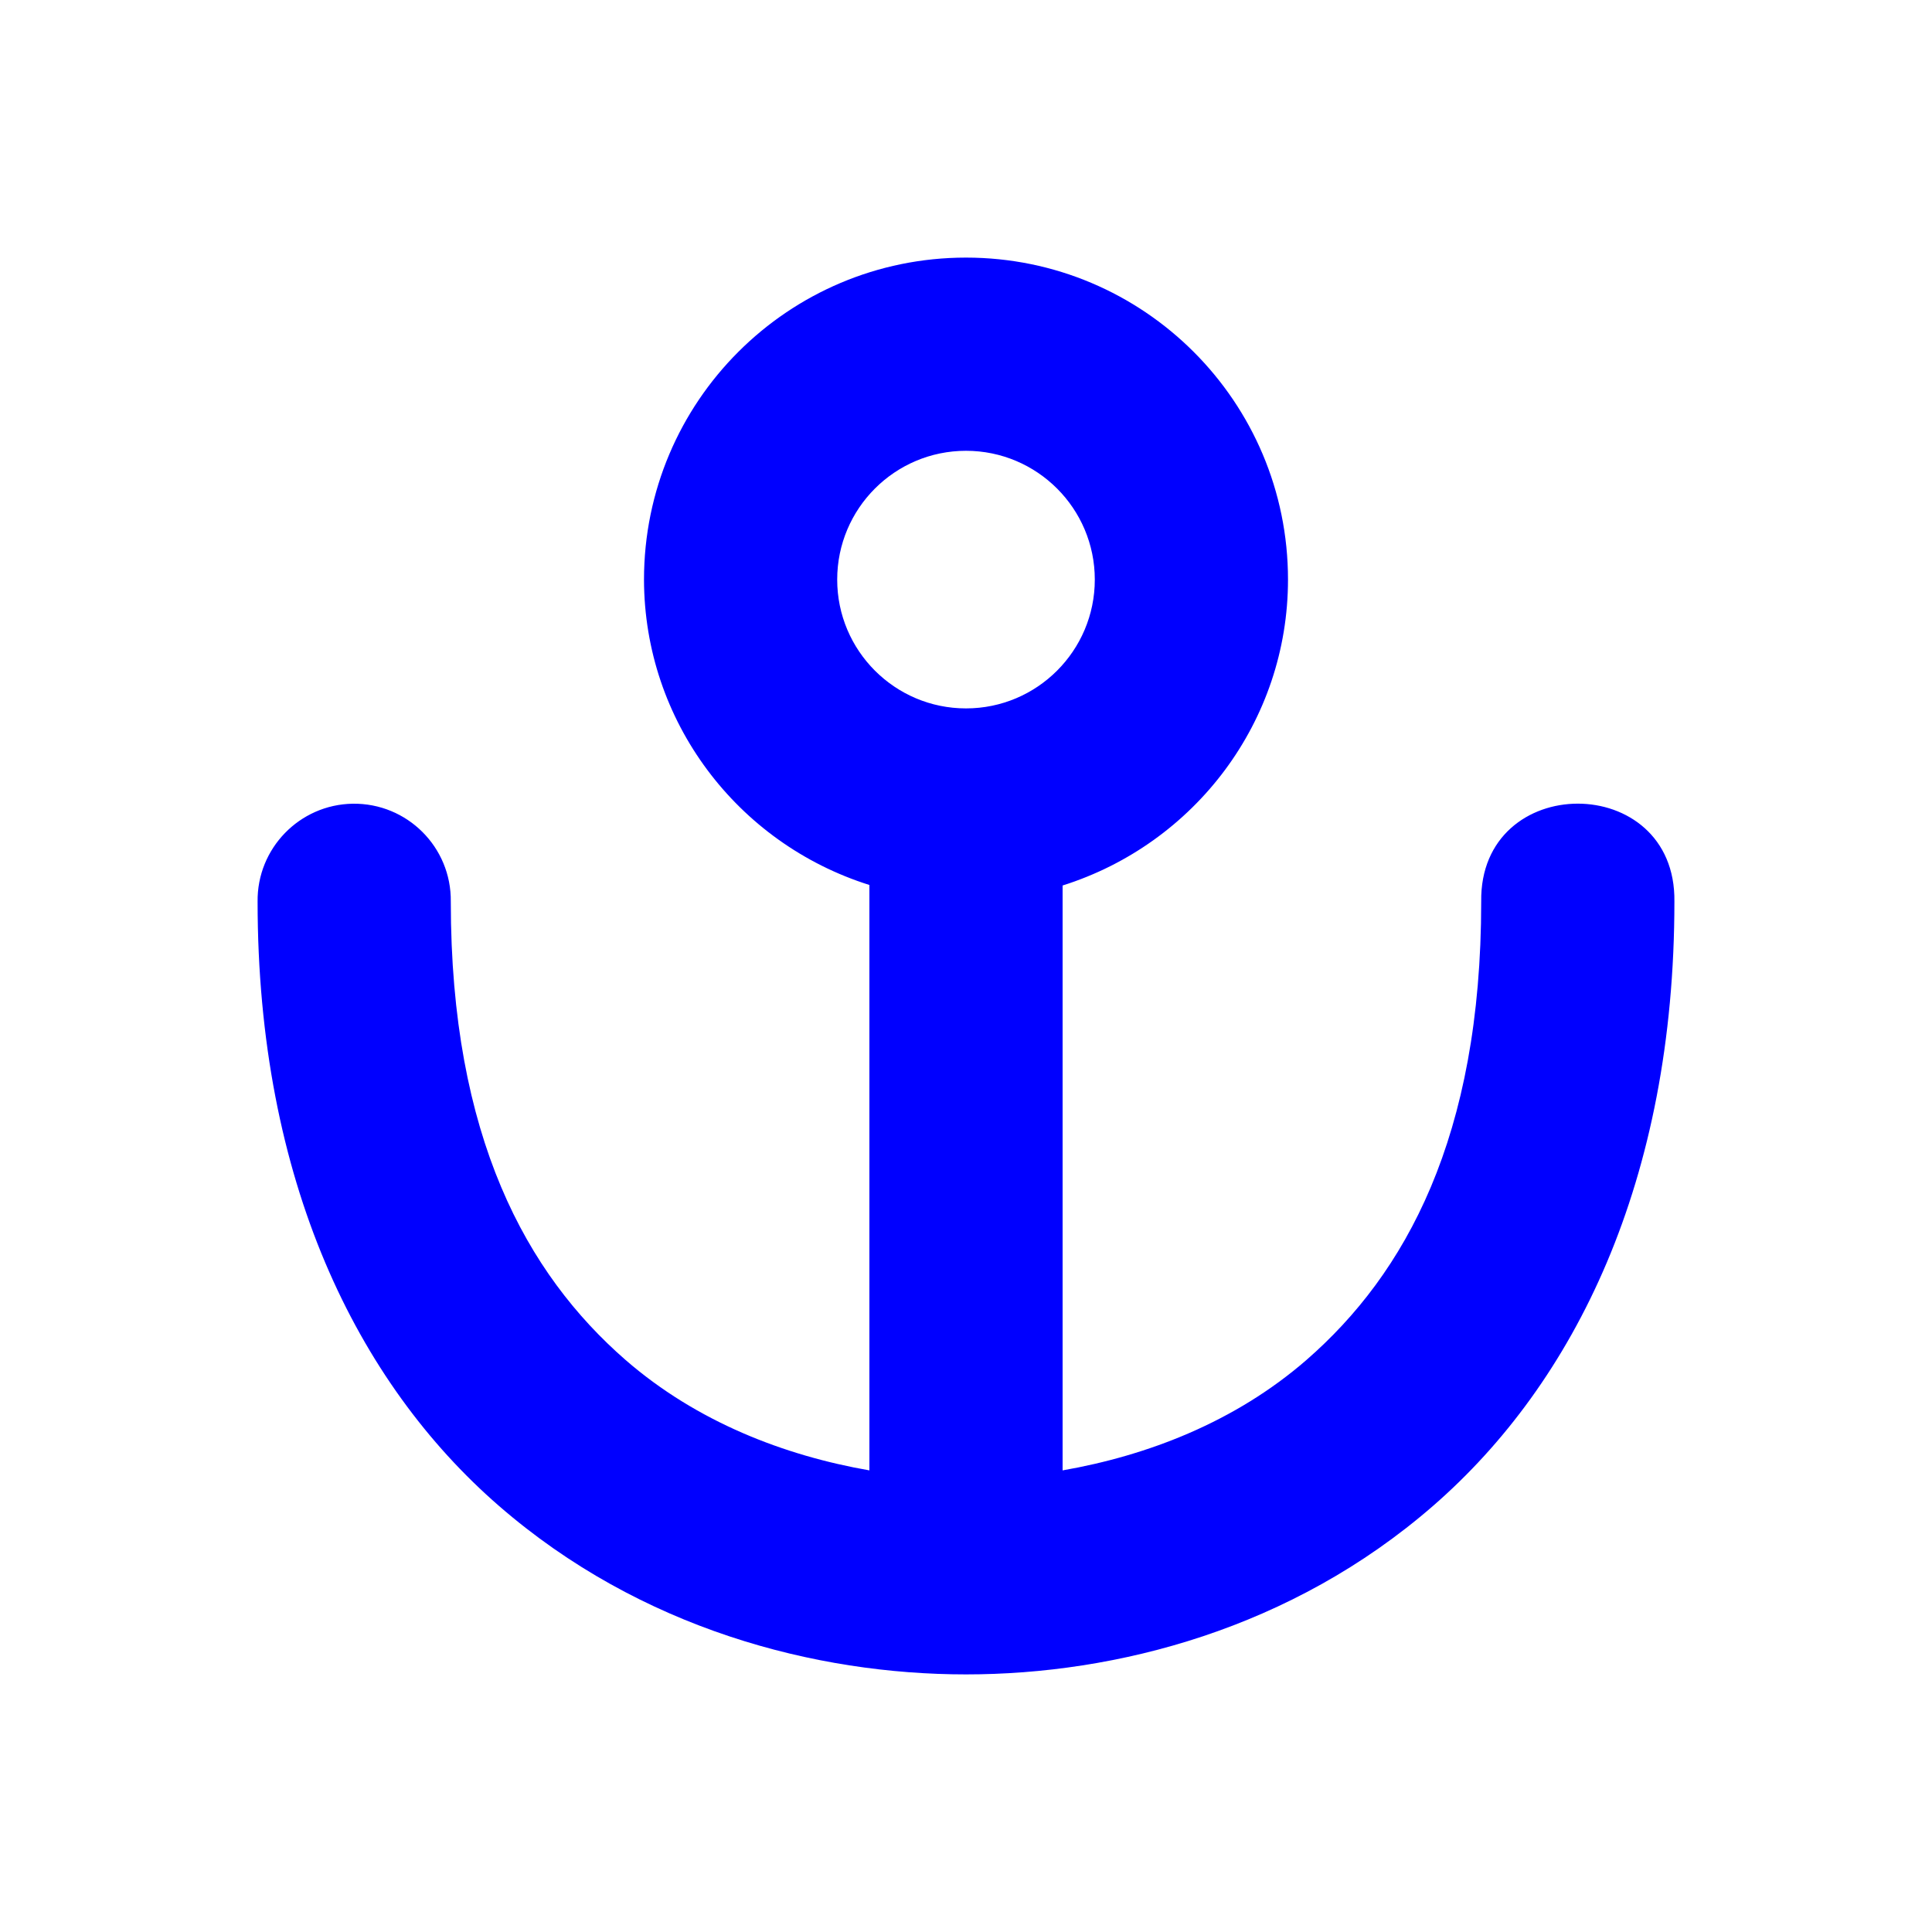
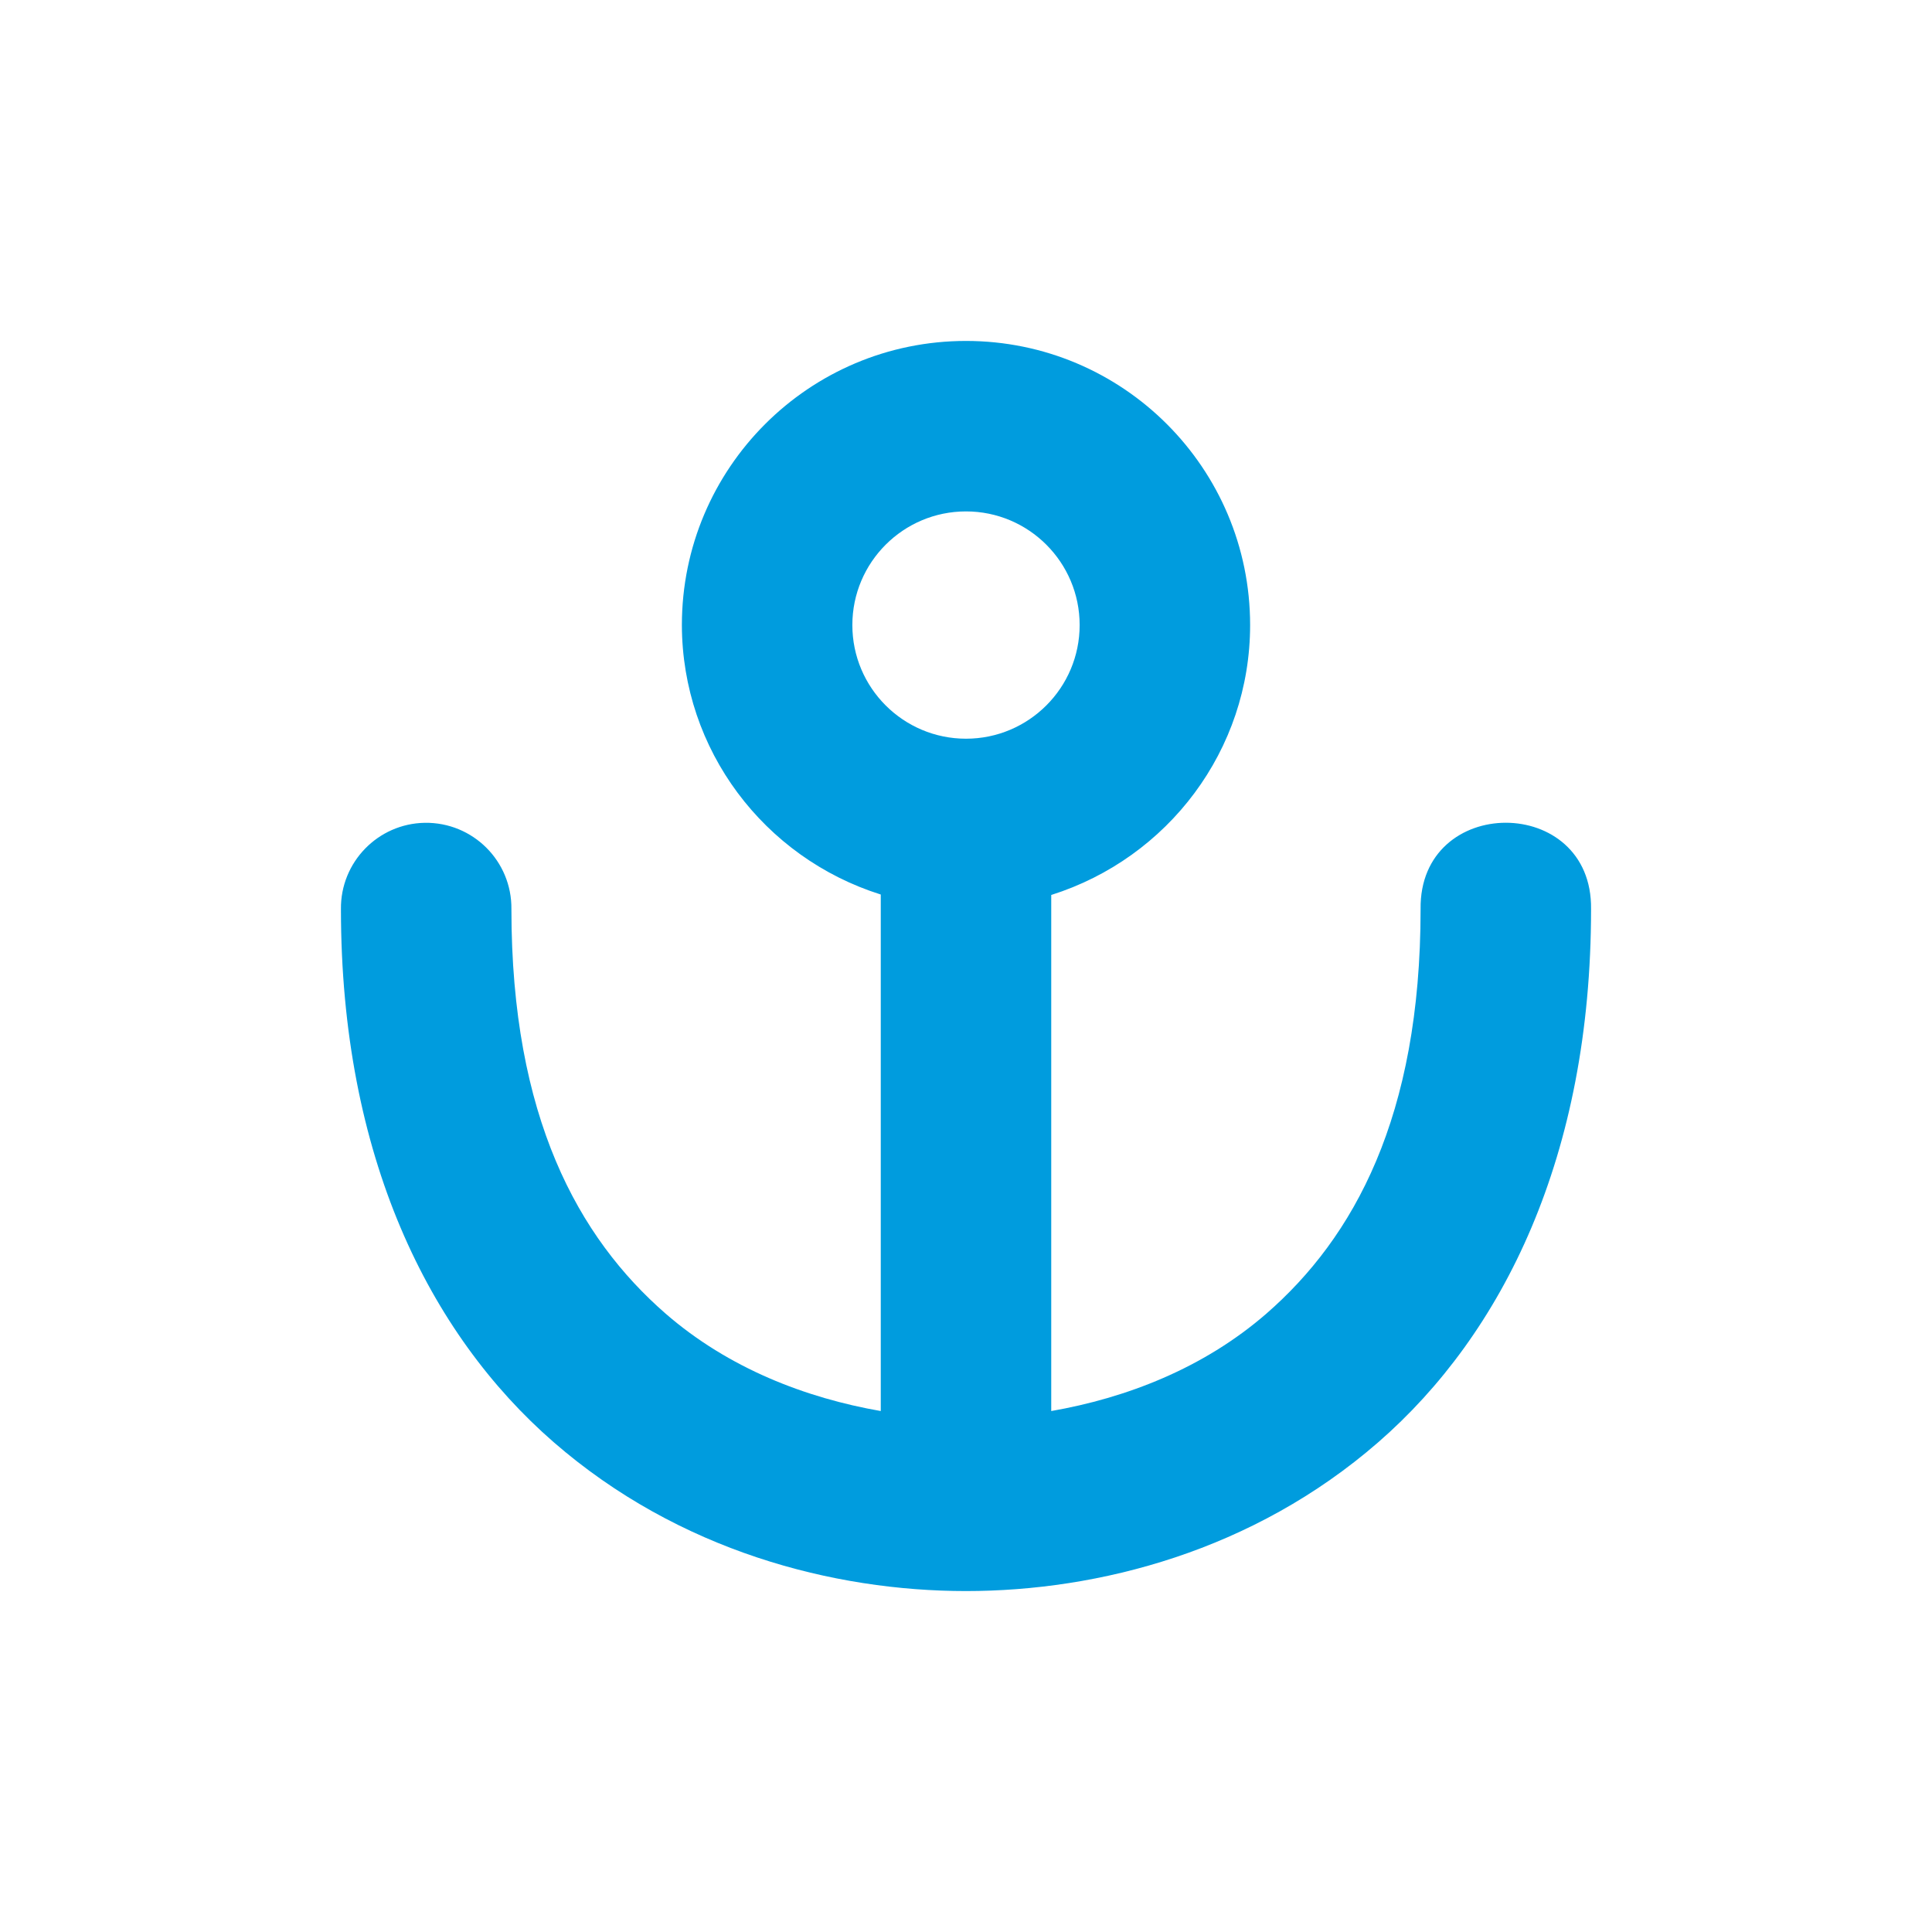
- <svg xmlns="http://www.w3.org/2000/svg" viewBox="0 0 15 15" height="15" width="15">
-   <rect fill="none" x="0" y="0" width="15" height="15" />
-   <path fill="#0000ff" transform="translate(2 2)" d="M5.5,0C4.119,0,3,1.119,3,2.5c0.002,1.098,0.722,2.047,1.75,2.371V9.416  c-0.659-0.115-1.338-0.375-1.893-0.857C2.089,7.89,1.5,6.83,1.5,5c0.005-0.423-0.339-0.766-0.762-0.76  C0.325,4.247-0.005,4.587,0,5c0,2.17,0.773,3.735,1.873,4.691S4.333,11,5.5,11s2.527-0.352,3.627-1.309S11,7.17,11,5  c0.014-1.014-1.514-1.014-1.5,0c0,1.83-0.589,2.89-1.357,3.559C7.588,9.041,6.909,9.301,6.25,9.416V4.875  C7.279,4.55,8,3.599,8,2.5C8,1.119,6.881,0,5.5,0z M5.5,1.5c0.552,0,1,0.448,1,1s-0.448,1-1,1s-1-0.448-1-1  S4.948,1.5,5.5,1.5z" />
+ <svg xmlns="http://www.w3.org/2000/svg" viewBox="0 0 17 17" height="17" width="17">
+   <rect fill="none" x="0" y="0" width="17" height="17" />
+   <path fill="#009cde" transform="translate(3 3)" d="M5.5,0C4.119,0,3,1.119,3,2.5c0.002,1.098,0.722,2.047,1.75,2.371V9.416  c-0.659-0.115-1.338-0.375-1.893-0.857C2.089,7.89,1.5,6.83,1.5,5c0.005-0.423-0.339-0.766-0.762-0.76  C0.325,4.247-0.005,4.587,0,5c0,2.17,0.773,3.735,1.873,4.691S4.333,11,5.5,11s2.527-0.352,3.627-1.309S11,7.17,11,5  c0.014-1.014-1.514-1.014-1.5,0c0,1.83-0.589,2.89-1.357,3.559C7.588,9.041,6.909,9.301,6.25,9.416V4.875  C7.279,4.55,8,3.599,8,2.5C8,1.119,6.881,0,5.5,0z M5.5,1.5c0.552,0,1,0.448,1,1s-0.448,1-1,1s-1-0.448-1-1  S4.948,1.5,5.5,1.5z" />
</svg>
